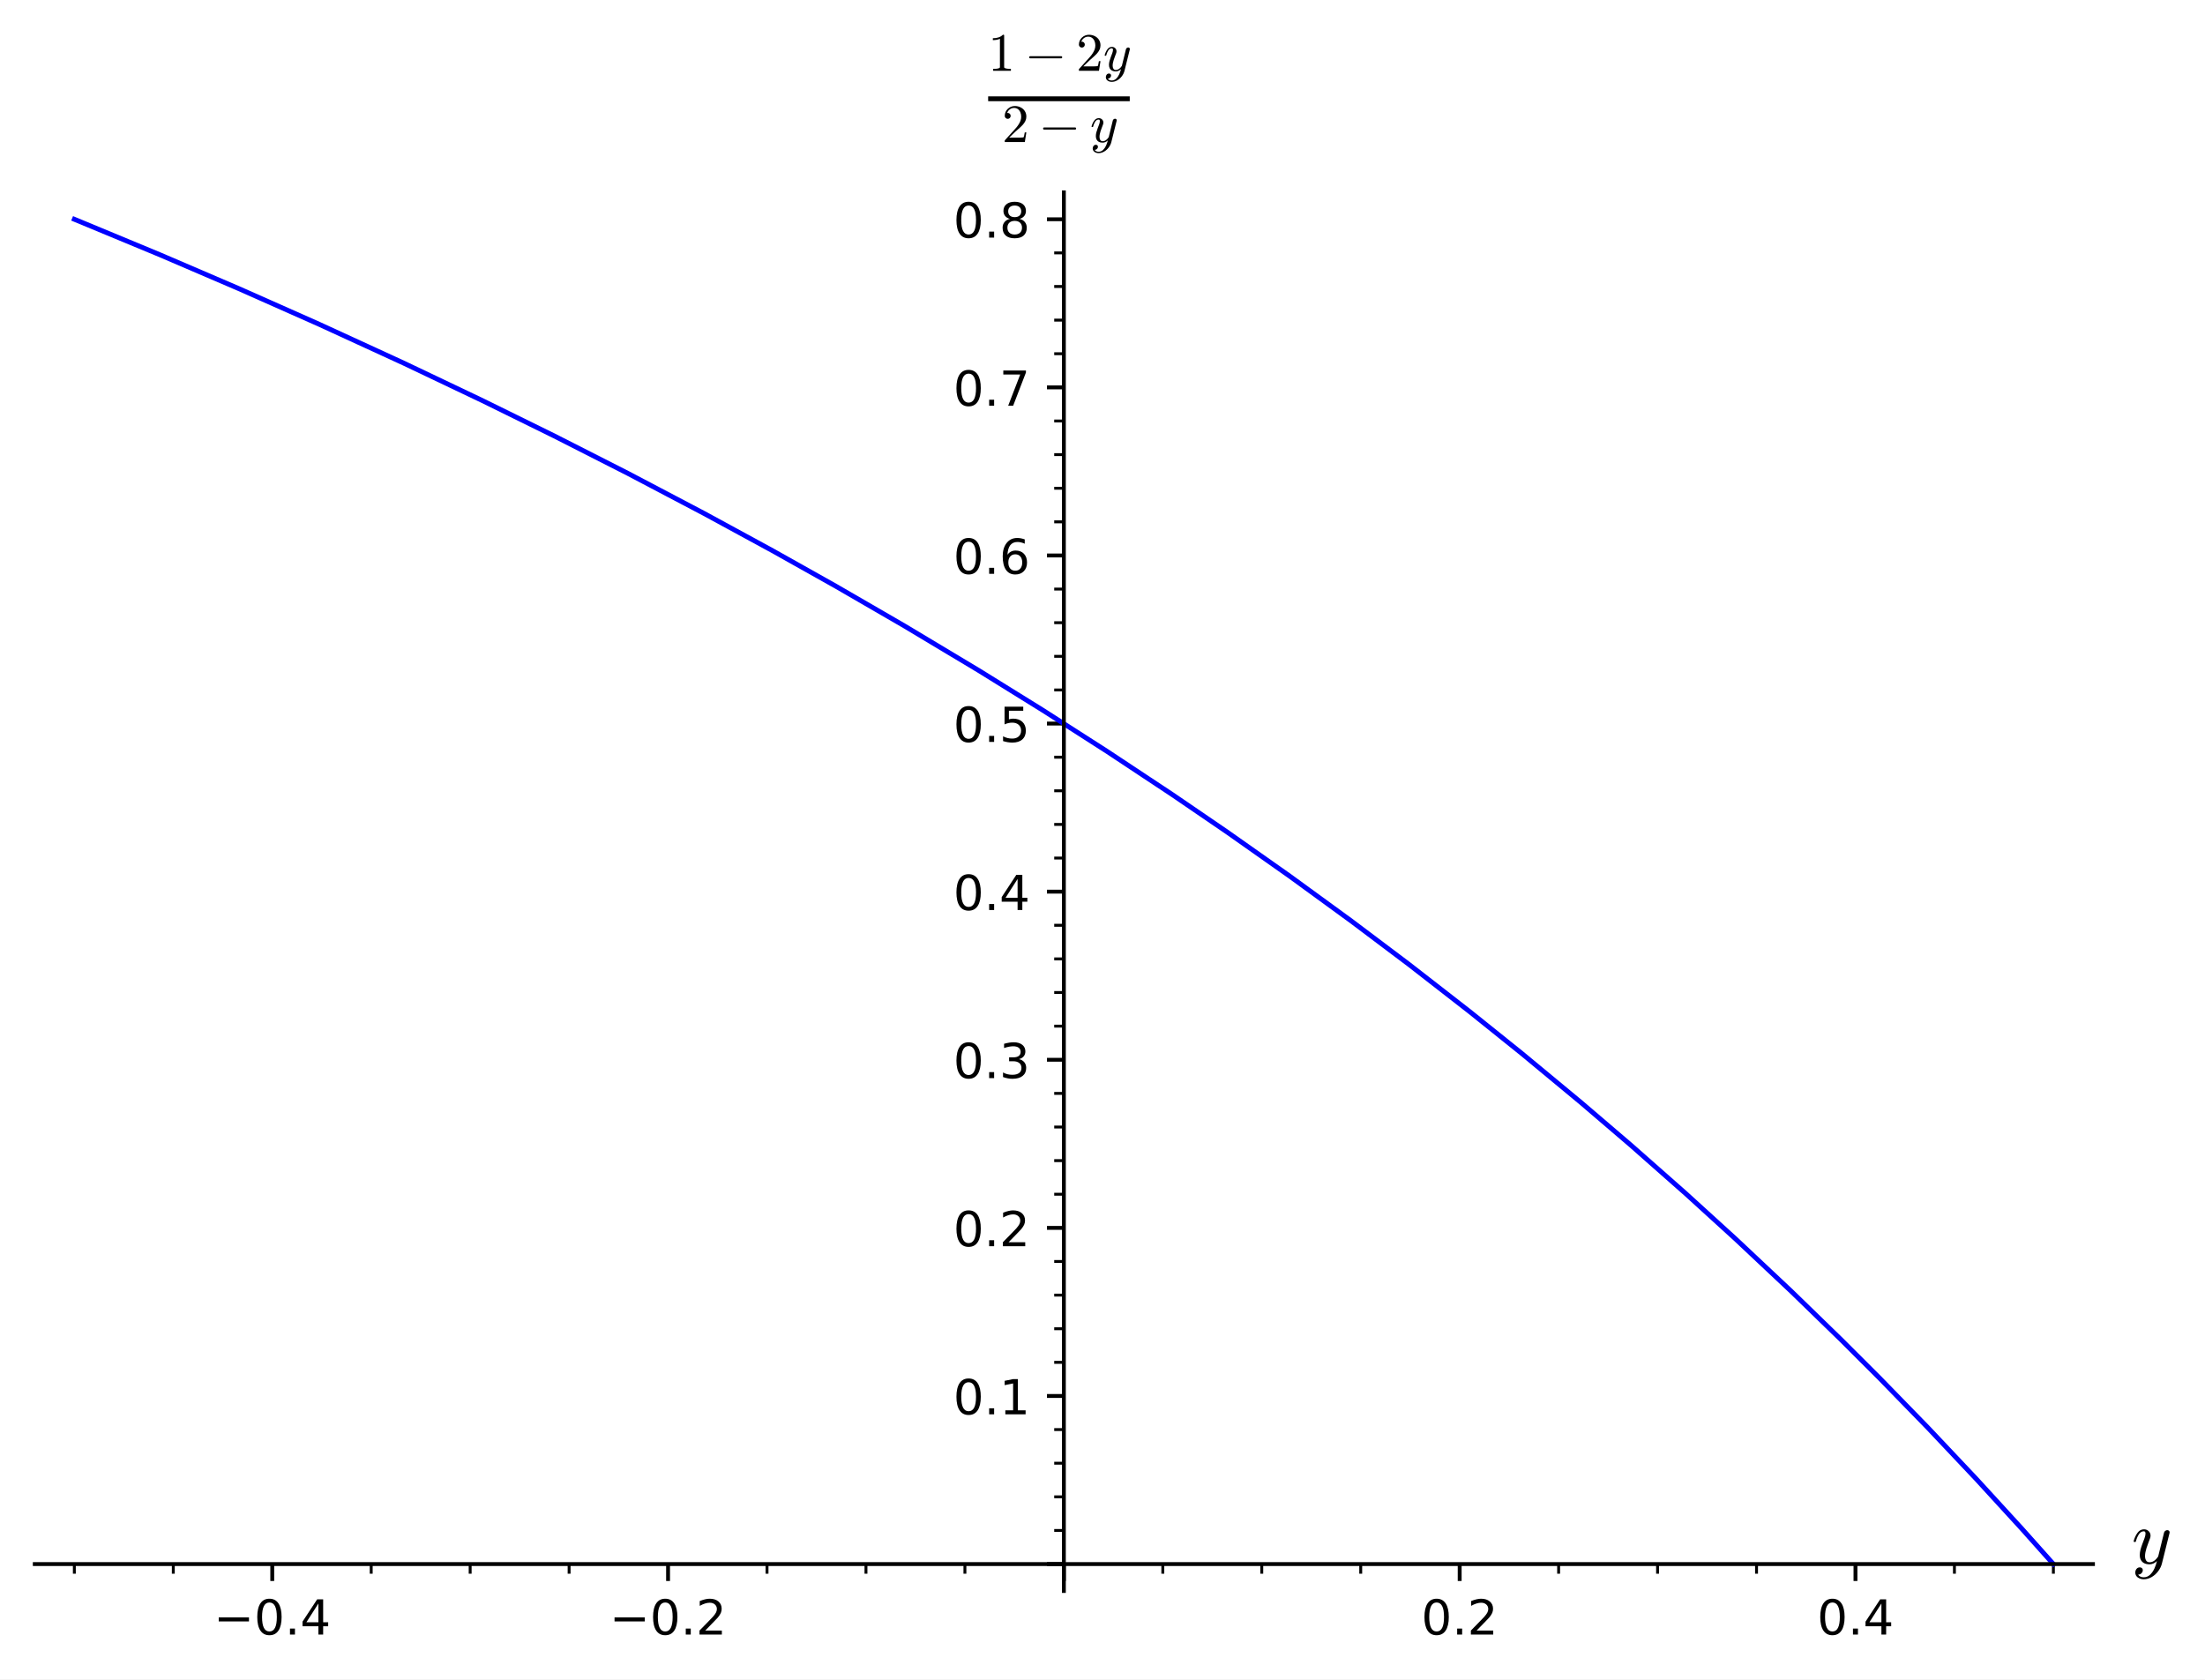
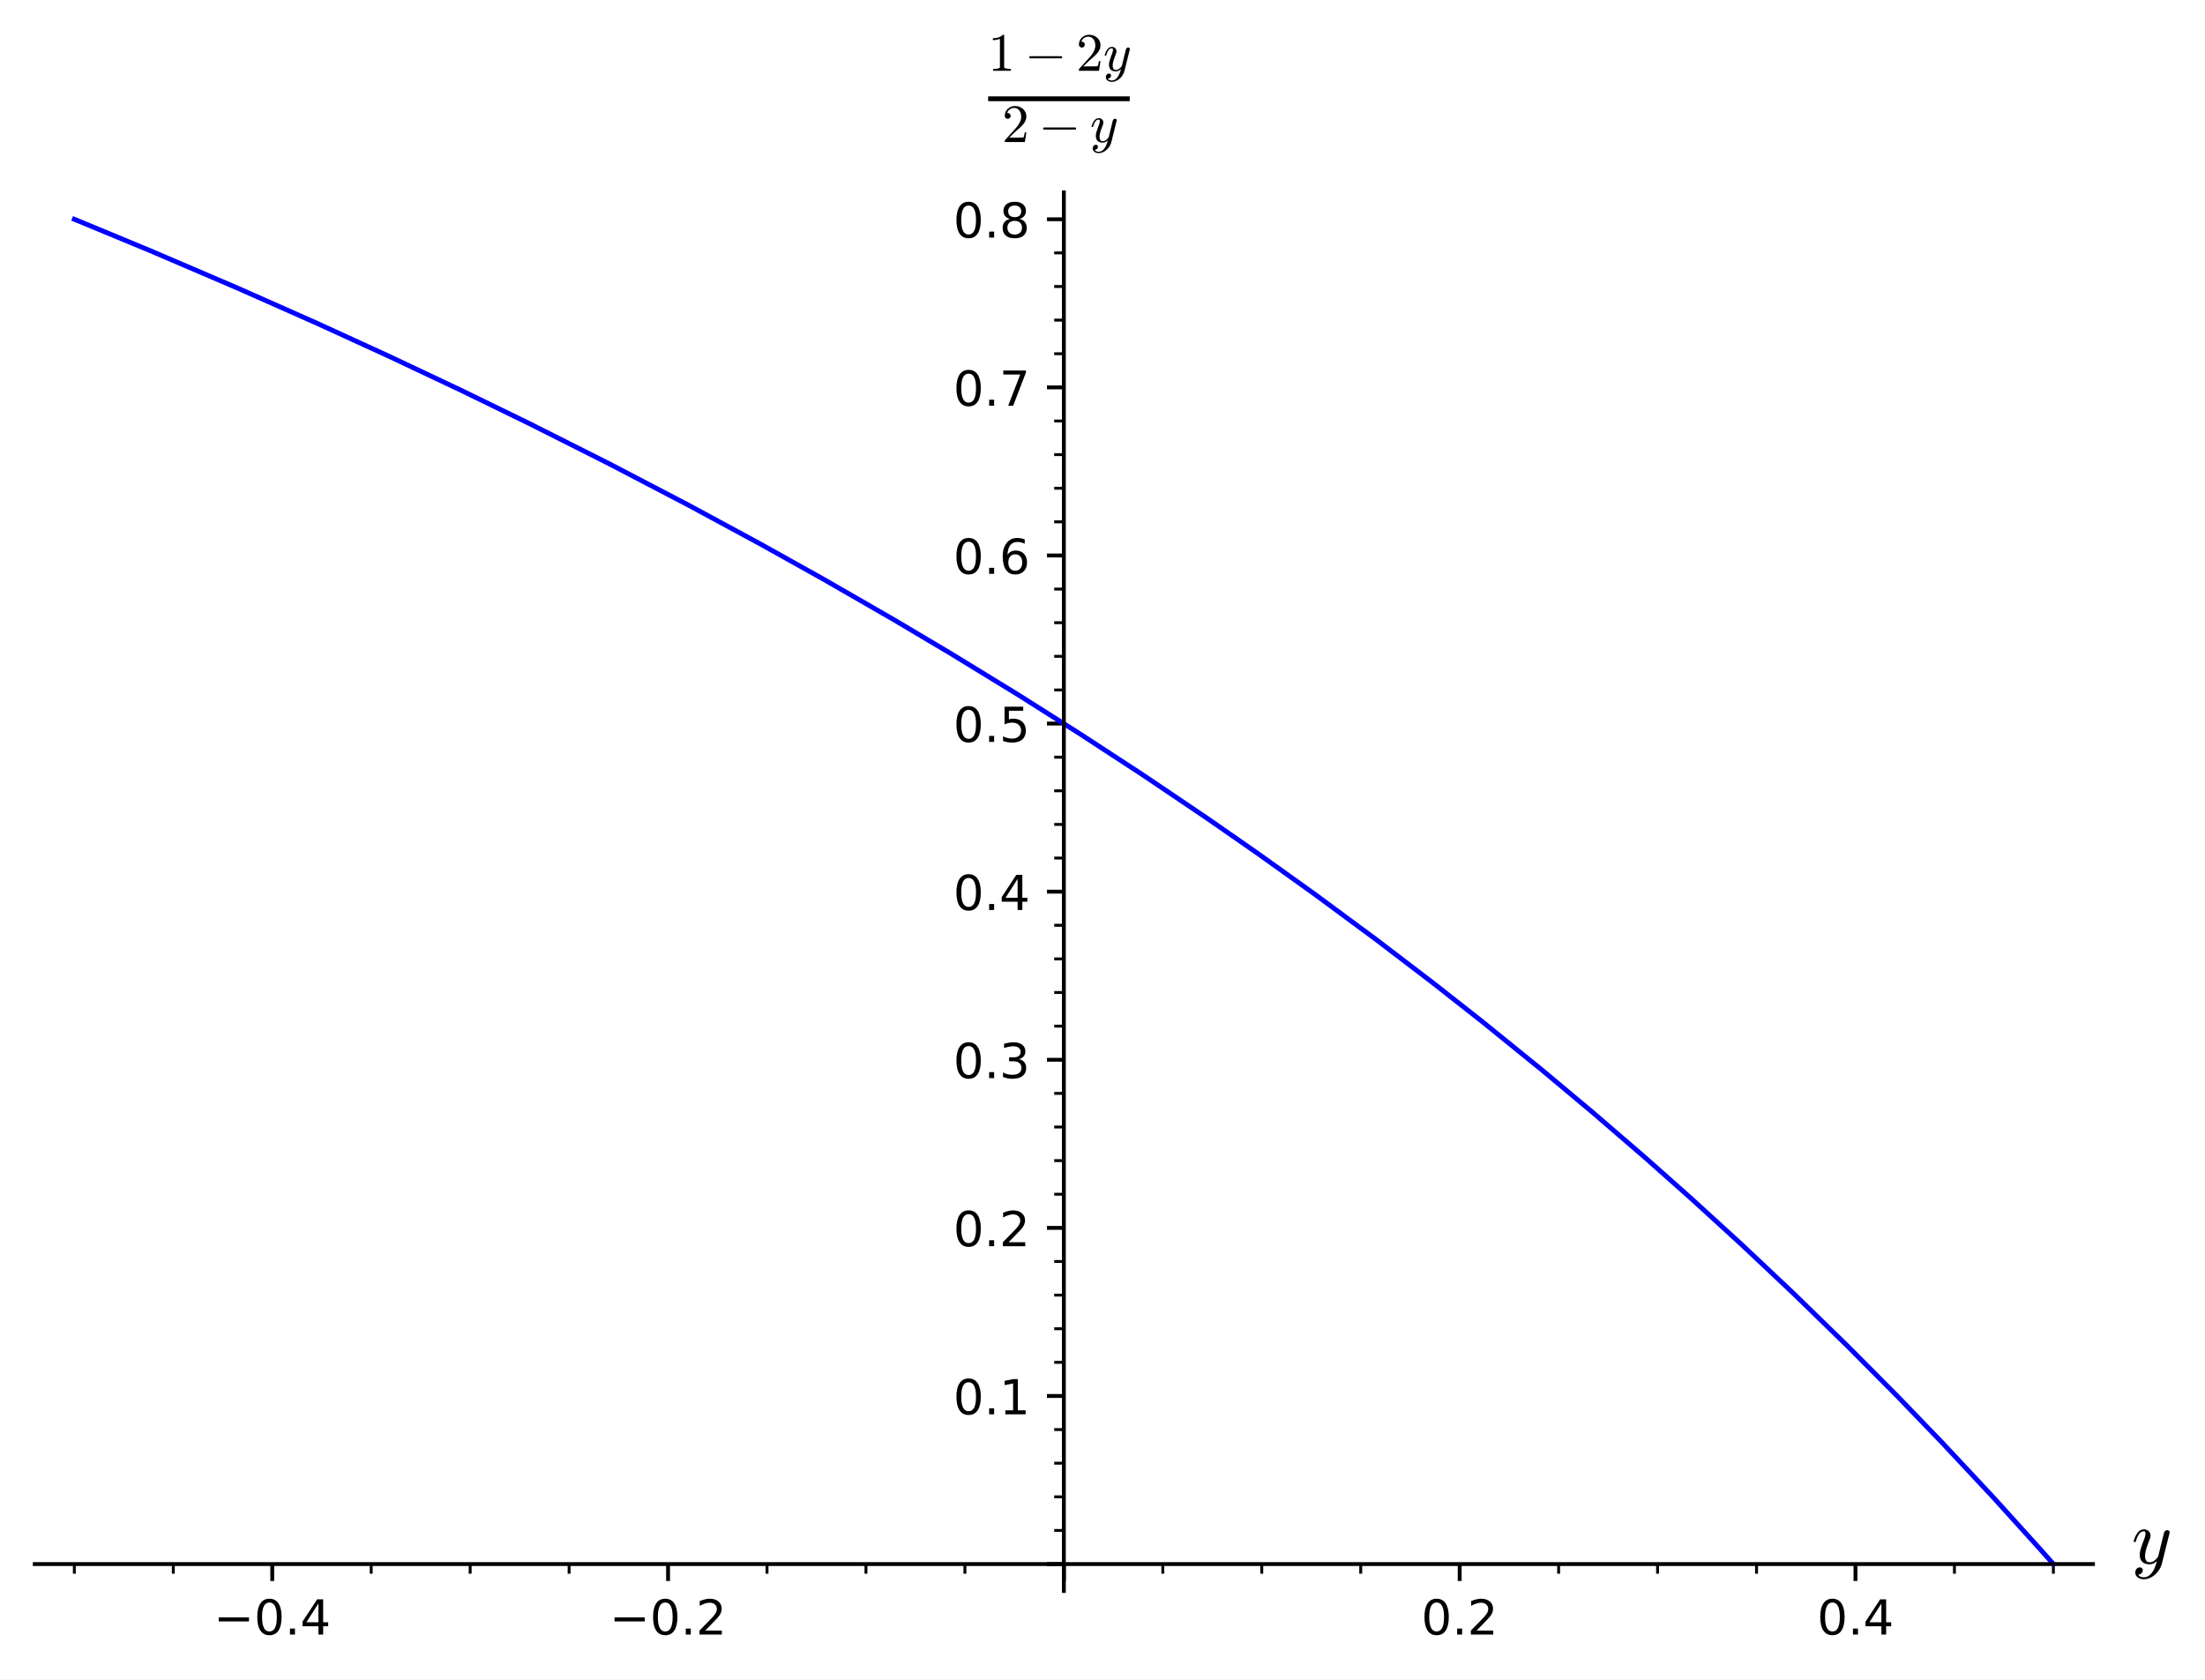
<svg xmlns="http://www.w3.org/2000/svg" xmlns:xlink="http://www.w3.org/1999/xlink" width="456.611pt" height="347.805pt" viewBox="0 0 456.611 347.805" version="1.1">
  <defs>
    <style type="text/css">*{stroke-linejoin: round; stroke-linecap: butt}</style>
  </defs>
  <g id="figure_1">
    <g id="patch_1">
      <path d="M 0 347.805  L 456.611 347.805  L 456.611 0  L 0 0  z " style="fill: #ffffff" />
    </g>
    <g id="axes_1">
      <g id="patch_2">
        <path d="M 7.2 329.498  L 433.411 329.498  L 433.411 39.84  L 7.2 39.84  z " style="fill: #ffffff" />
      </g>
      <g id="matplotlib.axis_1">
        <g id="xtick_1">
          <g id="line2d_1">
            <defs>
-               <path id="m9af1773445" d="M 0 0  L 0 3.5  " style="stroke: #000000; stroke-width: 0.8" />
+               <path id="m7574d631e7" d="M 0 0  L 0 3.5  " style="stroke: #000000; stroke-width: 0.8" />
            </defs>
            <g>
-               <use xlink:href="#m9af1773445" x="56.378" y="323.927" style="stroke: #000000; stroke-width: 0.8" />
+               <use xlink:href="#m7574d631e7" x="56.378" y="323.927" style="stroke: #000000; stroke-width: 0.8" />
            </g>
          </g>
          <g id="text_1">
            <g transform="translate(44.23674 338.5256)scale(0.1 -0.1)">
              <defs>
                <path id="DejaVuSans-2212" d="M 678 2272  L 4684 2272  L 4684 1741  L 678 1741  L 678 2272  z " transform="scale(0.015625)" />
                <path id="DejaVuSans-30" d="M 2034 4250  Q 1547 4250 1301 3770  Q 1056 3291 1056 2328  Q 1056 1369 1301 889  Q 1547 409 2034 409  Q 2525 409 2770 889  Q 3016 1369 3016 2328  Q 3016 3291 2770 3770  Q 2525 4250 2034 4250  z M 2034 4750  Q 2819 4750 3233 4129  Q 3647 3509 3647 2328  Q 3647 1150 3233 529  Q 2819 -91 2034 -91  Q 1250 -91 836 529  Q 422 1150 422 2328  Q 422 3509 836 4129  Q 1250 4750 2034 4750  z " transform="scale(0.015625)" />
                <path id="DejaVuSans-2e" d="M 684 794  L 1344 794  L 1344 0  L 684 0  L 684 794  z " transform="scale(0.015625)" />
                <path id="DejaVuSans-34" d="M 2419 4116  L 825 1625  L 2419 1625  L 2419 4116  z M 2253 4666  L 3047 4666  L 3047 1625  L 3713 1625  L 3713 1100  L 3047 1100  L 3047 0  L 2419 0  L 2419 1100  L 313 1100  L 313 1709  L 2253 4666  z " transform="scale(0.015625)" />
              </defs>
              <use xlink:href="#DejaVuSans-2212" />
              <use xlink:href="#DejaVuSans-30" x="83.789" />
              <use xlink:href="#DejaVuSans-2e" x="147.412" />
              <use xlink:href="#DejaVuSans-34" x="179.199" />
            </g>
          </g>
        </g>
        <g id="xtick_2">
          <g id="line2d_2">
            <g>
-               <use xlink:href="#m9af1773445" x="138.342" y="323.927" style="stroke: #000000; stroke-width: 0.8" />
+               <use xlink:href="#m7574d631e7" x="138.342" y="323.927" style="stroke: #000000; stroke-width: 0.8" />
            </g>
          </g>
          <g id="text_2">
            <g transform="translate(126.2003 338.5256)scale(0.1 -0.1)">
              <defs>
                <path id="DejaVuSans-32" d="M 1228 531  L 3431 531  L 3431 0  L 469 0  L 469 531  Q 828 903 1448 1529  Q 2069 2156 2228 2338  Q 2531 2678 2651 2914  Q 2772 3150 2772 3378  Q 2772 3750 2511 3984  Q 2250 4219 1831 4219  Q 1534 4219 1204 4116  Q 875 4013 500 3803  L 500 4441  Q 881 4594 1212 4672  Q 1544 4750 1819 4750  Q 2544 4750 2975 4387  Q 3406 4025 3406 3419  Q 3406 3131 3298 2873  Q 3191 2616 2906 2266  Q 2828 2175 2409 1742  Q 1991 1309 1228 531  z " transform="scale(0.015625)" />
              </defs>
              <use xlink:href="#DejaVuSans-2212" />
              <use xlink:href="#DejaVuSans-30" x="83.789" />
              <use xlink:href="#DejaVuSans-2e" x="147.412" />
              <use xlink:href="#DejaVuSans-32" x="179.199" />
            </g>
          </g>
        </g>
        <g id="xtick_3">
          <g id="line2d_3">
            <g>
-               <use xlink:href="#m9af1773445" x="220.305" y="323.927" style="stroke: #000000; stroke-width: 0.8" />
+               <use xlink:href="#m7574d631e7" x="220.305" y="323.927" style="stroke: #000000; stroke-width: 0.8" />
            </g>
          </g>
        </g>
        <g id="xtick_4">
          <g id="line2d_4">
            <g>
-               <use xlink:href="#m9af1773445" x="302.269" y="323.927" style="stroke: #000000; stroke-width: 0.8" />
+               <use xlink:href="#m7574d631e7" x="302.269" y="323.927" style="stroke: #000000; stroke-width: 0.8" />
            </g>
          </g>
          <g id="text_3">
            <g transform="translate(294.3173 338.5256)scale(0.1 -0.1)">
              <use xlink:href="#DejaVuSans-30" />
              <use xlink:href="#DejaVuSans-2e" x="63.623" />
              <use xlink:href="#DejaVuSans-32" x="95.41" />
            </g>
          </g>
        </g>
        <g id="xtick_5">
          <g id="line2d_5">
            <g>
-               <use xlink:href="#m9af1773445" x="384.232" y="323.927" style="stroke: #000000; stroke-width: 0.8" />
+               <use xlink:href="#m7574d631e7" x="384.232" y="323.927" style="stroke: #000000; stroke-width: 0.8" />
            </g>
          </g>
          <g id="text_4">
            <g transform="translate(376.2809 338.5256)scale(0.1 -0.1)">
              <use xlink:href="#DejaVuSans-30" />
              <use xlink:href="#DejaVuSans-2e" x="63.623" />
              <use xlink:href="#DejaVuSans-34" x="95.41" />
            </g>
          </g>
        </g>
        <g id="xtick_6">
          <g id="line2d_6">
            <defs>
-               <path id="mf21376811f" d="M 0 0  L 0 2  " style="stroke: #000000; stroke-width: 0.6" />
+               <path id="m46fc1487cf" d="M 0 0  L 0 2  " style="stroke: #000000; stroke-width: 0.6" />
            </defs>
            <g>
-               <use xlink:href="#mf21376811f" x="15.396" y="323.927" style="stroke: #000000; stroke-width: 0.6" />
+               <use xlink:href="#m46fc1487cf" x="15.396" y="323.927" style="stroke: #000000; stroke-width: 0.6" />
            </g>
          </g>
        </g>
        <g id="xtick_7">
          <g id="line2d_7">
            <g>
-               <use xlink:href="#mf21376811f" x="35.887" y="323.927" style="stroke: #000000; stroke-width: 0.6" />
+               <use xlink:href="#m46fc1487cf" x="35.887" y="323.927" style="stroke: #000000; stroke-width: 0.6" />
            </g>
          </g>
        </g>
        <g id="xtick_8">
          <g id="line2d_8">
            <g>
-               <use xlink:href="#mf21376811f" x="76.869" y="323.927" style="stroke: #000000; stroke-width: 0.6" />
+               <use xlink:href="#m46fc1487cf" x="76.869" y="323.927" style="stroke: #000000; stroke-width: 0.6" />
            </g>
          </g>
        </g>
        <g id="xtick_9">
          <g id="line2d_9">
            <g>
-               <use xlink:href="#mf21376811f" x="97.36" y="323.927" style="stroke: #000000; stroke-width: 0.6" />
+               <use xlink:href="#m46fc1487cf" x="97.36" y="323.927" style="stroke: #000000; stroke-width: 0.6" />
            </g>
          </g>
        </g>
        <g id="xtick_10">
          <g id="line2d_10">
            <g>
-               <use xlink:href="#mf21376811f" x="117.851" y="323.927" style="stroke: #000000; stroke-width: 0.6" />
+               <use xlink:href="#m46fc1487cf" x="117.851" y="323.927" style="stroke: #000000; stroke-width: 0.6" />
            </g>
          </g>
        </g>
        <g id="xtick_11">
          <g id="line2d_11">
            <g>
-               <use xlink:href="#mf21376811f" x="158.833" y="323.927" style="stroke: #000000; stroke-width: 0.6" />
+               <use xlink:href="#m46fc1487cf" x="158.833" y="323.927" style="stroke: #000000; stroke-width: 0.6" />
            </g>
          </g>
        </g>
        <g id="xtick_12">
          <g id="line2d_12">
            <g>
-               <use xlink:href="#mf21376811f" x="179.324" y="323.927" style="stroke: #000000; stroke-width: 0.6" />
+               <use xlink:href="#m46fc1487cf" x="179.324" y="323.927" style="stroke: #000000; stroke-width: 0.6" />
            </g>
          </g>
        </g>
        <g id="xtick_13">
          <g id="line2d_13">
            <g>
-               <use xlink:href="#mf21376811f" x="199.814" y="323.927" style="stroke: #000000; stroke-width: 0.6" />
+               <use xlink:href="#m46fc1487cf" x="199.814" y="323.927" style="stroke: #000000; stroke-width: 0.6" />
            </g>
          </g>
        </g>
        <g id="xtick_14">
          <g id="line2d_14">
            <g>
-               <use xlink:href="#mf21376811f" x="240.796" y="323.927" style="stroke: #000000; stroke-width: 0.6" />
+               <use xlink:href="#m46fc1487cf" x="240.796" y="323.927" style="stroke: #000000; stroke-width: 0.6" />
            </g>
          </g>
        </g>
        <g id="xtick_15">
          <g id="line2d_15">
            <g>
-               <use xlink:href="#mf21376811f" x="261.287" y="323.927" style="stroke: #000000; stroke-width: 0.6" />
+               <use xlink:href="#m46fc1487cf" x="261.287" y="323.927" style="stroke: #000000; stroke-width: 0.6" />
            </g>
          </g>
        </g>
        <g id="xtick_16">
          <g id="line2d_16">
            <g>
-               <use xlink:href="#mf21376811f" x="281.778" y="323.927" style="stroke: #000000; stroke-width: 0.6" />
+               <use xlink:href="#m46fc1487cf" x="281.778" y="323.927" style="stroke: #000000; stroke-width: 0.6" />
            </g>
          </g>
        </g>
        <g id="xtick_17">
          <g id="line2d_17">
            <g>
-               <use xlink:href="#mf21376811f" x="322.76" y="323.927" style="stroke: #000000; stroke-width: 0.6" />
+               <use xlink:href="#m46fc1487cf" x="322.76" y="323.927" style="stroke: #000000; stroke-width: 0.6" />
            </g>
          </g>
        </g>
        <g id="xtick_18">
          <g id="line2d_18">
            <g>
-               <use xlink:href="#mf21376811f" x="343.251" y="323.927" style="stroke: #000000; stroke-width: 0.6" />
+               <use xlink:href="#m46fc1487cf" x="343.251" y="323.927" style="stroke: #000000; stroke-width: 0.6" />
            </g>
          </g>
        </g>
        <g id="xtick_19">
          <g id="line2d_19">
            <g>
-               <use xlink:href="#mf21376811f" x="363.742" y="323.927" style="stroke: #000000; stroke-width: 0.6" />
+               <use xlink:href="#m46fc1487cf" x="363.742" y="323.927" style="stroke: #000000; stroke-width: 0.6" />
            </g>
          </g>
        </g>
        <g id="xtick_20">
          <g id="line2d_20">
            <g>
-               <use xlink:href="#mf21376811f" x="404.723" y="323.927" style="stroke: #000000; stroke-width: 0.6" />
+               <use xlink:href="#m46fc1487cf" x="404.723" y="323.927" style="stroke: #000000; stroke-width: 0.6" />
            </g>
          </g>
        </g>
        <g id="xtick_21">
          <g id="line2d_21">
            <g>
-               <use xlink:href="#mf21376811f" x="425.214" y="323.927" style="stroke: #000000; stroke-width: 0.6" />
+               <use xlink:href="#m46fc1487cf" x="425.214" y="323.927" style="stroke: #000000; stroke-width: 0.6" />
            </g>
          </g>
        </g>
        <g id="text_5">
          <g transform="translate(441.4106 323.9272)scale(0.16 -0.16)">
            <defs>
              <path id="Cmmi10-79" d="M 538 -916  Q 672 -1147 1006 -1147  Q 1309 -1147 1531 -934  Q 1753 -722 1889 -420  Q 2025 -119 2100 197  Q 1816 -72 1484 -72  Q 1231 -72 1053 15  Q 875 103 776 276  Q 678 450 678 697  Q 678 906 734 1126  Q 791 1347 892 1617  Q 994 1888 1069 2088  Q 1153 2322 1153 2472  Q 1153 2663 1013 2663  Q 759 2663 595 2402  Q 431 2141 353 1819  Q 341 1778 300 1778  L 225 1778  Q 172 1778 172 1838  L 172 1856  Q 275 2238 487 2533  Q 700 2828 1025 2828  Q 1253 2828 1411 2678  Q 1569 2528 1569 2297  Q 1569 2178 1516 2047  Q 1488 1969 1388 1706  Q 1288 1444 1234 1272  Q 1181 1100 1147 934  Q 1113 769 1113 603  Q 1113 391 1203 244  Q 1294 97 1491 97  Q 1888 97 2203 581  L 2688 2553  Q 2709 2638 2787 2698  Q 2866 2759 2956 2759  Q 3034 2759 3092 2709  Q 3150 2659 3150 2578  Q 3150 2541 3144 2528  L 2509 -19  Q 2425 -347 2200 -647  Q 1975 -947 1658 -1130  Q 1341 -1313 997 -1313  Q 831 -1313 668 -1248  Q 506 -1184 406 -1056  Q 306 -928 306 -756  Q 306 -581 409 -453  Q 513 -325 684 -325  Q 788 -325 858 -389  Q 928 -453 928 -556  Q 928 -703 818 -812  Q 709 -922 563 -922  Q 556 -919 550 -917  Q 544 -916 538 -916  z " transform="scale(0.015625)" />
            </defs>
            <use xlink:href="#Cmmi10-79" transform="translate(0 0.8125)" />
          </g>
        </g>
      </g>
      <g id="matplotlib.axis_2">
        <g id="ytick_1">
          <g id="line2d_22">
            <defs>
-               <path id="mb35988b96b" d="M 0 0  L -3.5 0  " style="stroke: #000000; stroke-width: 0.8" />
+               <path id="mc0fc6f9cd3" d="M 0 0  L -3.5 0  " style="stroke: #000000; stroke-width: 0.8" />
            </defs>
            <g>
-               <use xlink:href="#mb35988b96b" x="220.305" y="323.927" style="stroke: #000000; stroke-width: 0.8" />
+               <use xlink:href="#mc0fc6f9cd3" x="220.305" y="323.927" style="stroke: #000000; stroke-width: 0.8" />
            </g>
          </g>
        </g>
        <g id="ytick_2">
          <g id="line2d_23">
            <g>
-               <use xlink:href="#mb35988b96b" x="220.305" y="289.113" style="stroke: #000000; stroke-width: 0.8" />
+               <use xlink:href="#mc0fc6f9cd3" x="220.305" y="289.113" style="stroke: #000000; stroke-width: 0.8" />
            </g>
          </g>
          <g id="text_6">
            <g transform="translate(197.4022 292.9118)scale(0.1 -0.1)">
              <defs>
                <path id="DejaVuSans-31" d="M 794 531  L 1825 531  L 1825 4091  L 703 3866  L 703 4441  L 1819 4666  L 2450 4666  L 2450 531  L 3481 531  L 3481 0  L 794 0  L 794 531  z " transform="scale(0.015625)" />
              </defs>
              <use xlink:href="#DejaVuSans-30" />
              <use xlink:href="#DejaVuSans-2e" x="63.623" />
              <use xlink:href="#DejaVuSans-31" x="95.41" />
            </g>
          </g>
        </g>
        <g id="ytick_3">
          <g id="line2d_24">
            <g>
-               <use xlink:href="#mb35988b96b" x="220.305" y="254.298" style="stroke: #000000; stroke-width: 0.8" />
+               <use xlink:href="#mc0fc6f9cd3" x="220.305" y="254.298" style="stroke: #000000; stroke-width: 0.8" />
            </g>
          </g>
          <g id="text_7">
            <g transform="translate(197.4022 258.0972)scale(0.1 -0.1)">
              <use xlink:href="#DejaVuSans-30" />
              <use xlink:href="#DejaVuSans-2e" x="63.623" />
              <use xlink:href="#DejaVuSans-32" x="95.41" />
            </g>
          </g>
        </g>
        <g id="ytick_4">
          <g id="line2d_25">
            <g>
-               <use xlink:href="#mb35988b96b" x="220.305" y="219.483" style="stroke: #000000; stroke-width: 0.8" />
+               <use xlink:href="#mc0fc6f9cd3" x="220.305" y="219.483" style="stroke: #000000; stroke-width: 0.8" />
            </g>
          </g>
          <g id="text_8">
            <g transform="translate(197.4022 223.2826)scale(0.1 -0.1)">
              <defs>
                <path id="DejaVuSans-33" d="M 2597 2516  Q 3050 2419 3304 2112  Q 3559 1806 3559 1356  Q 3559 666 3084 287  Q 2609 -91 1734 -91  Q 1441 -91 1130 -33  Q 819 25 488 141  L 488 750  Q 750 597 1062 519  Q 1375 441 1716 441  Q 2309 441 2620 675  Q 2931 909 2931 1356  Q 2931 1769 2642 2001  Q 2353 2234 1838 2234  L 1294 2234  L 1294 2753  L 1863 2753  Q 2328 2753 2575 2939  Q 2822 3125 2822 3475  Q 2822 3834 2567 4026  Q 2313 4219 1838 4219  Q 1578 4219 1281 4162  Q 984 4106 628 3988  L 628 4550  Q 988 4650 1302 4700  Q 1616 4750 1894 4750  Q 2613 4750 3031 4423  Q 3450 4097 3450 3541  Q 3450 3153 3228 2886  Q 3006 2619 2597 2516  z " transform="scale(0.015625)" />
              </defs>
              <use xlink:href="#DejaVuSans-30" />
              <use xlink:href="#DejaVuSans-2e" x="63.623" />
              <use xlink:href="#DejaVuSans-33" x="95.41" />
            </g>
          </g>
        </g>
        <g id="ytick_5">
          <g id="line2d_26">
            <g>
-               <use xlink:href="#mb35988b96b" x="220.305" y="184.669" style="stroke: #000000; stroke-width: 0.8" />
+               <use xlink:href="#mc0fc6f9cd3" x="220.305" y="184.669" style="stroke: #000000; stroke-width: 0.8" />
            </g>
          </g>
          <g id="text_9">
            <g transform="translate(197.4022 188.468)scale(0.1 -0.1)">
              <use xlink:href="#DejaVuSans-30" />
              <use xlink:href="#DejaVuSans-2e" x="63.623" />
              <use xlink:href="#DejaVuSans-34" x="95.41" />
            </g>
          </g>
        </g>
        <g id="ytick_6">
          <g id="line2d_27">
            <g>
-               <use xlink:href="#mb35988b96b" x="220.305" y="149.854" style="stroke: #000000; stroke-width: 0.8" />
+               <use xlink:href="#mc0fc6f9cd3" x="220.305" y="149.854" style="stroke: #000000; stroke-width: 0.8" />
            </g>
          </g>
          <g id="text_10">
            <g transform="translate(197.4022 153.6534)scale(0.1 -0.1)">
              <defs>
                <path id="DejaVuSans-35" d="M 691 4666  L 3169 4666  L 3169 4134  L 1269 4134  L 1269 2991  Q 1406 3038 1543 3061  Q 1681 3084 1819 3084  Q 2600 3084 3056 2656  Q 3513 2228 3513 1497  Q 3513 744 3044 326  Q 2575 -91 1722 -91  Q 1428 -91 1123 -41  Q 819 9 494 109  L 494 744  Q 775 591 1075 516  Q 1375 441 1709 441  Q 2250 441 2565 725  Q 2881 1009 2881 1497  Q 2881 1984 2565 2268  Q 2250 2553 1709 2553  Q 1456 2553 1204 2497  Q 953 2441 691 2322  L 691 4666  z " transform="scale(0.015625)" />
              </defs>
              <use xlink:href="#DejaVuSans-30" />
              <use xlink:href="#DejaVuSans-2e" x="63.623" />
              <use xlink:href="#DejaVuSans-35" x="95.41" />
            </g>
          </g>
        </g>
        <g id="ytick_7">
          <g id="line2d_28">
            <g>
-               <use xlink:href="#mb35988b96b" x="220.305" y="115.04" style="stroke: #000000; stroke-width: 0.8" />
+               <use xlink:href="#mc0fc6f9cd3" x="220.305" y="115.04" style="stroke: #000000; stroke-width: 0.8" />
            </g>
          </g>
          <g id="text_11">
            <g transform="translate(197.4022 118.8388)scale(0.1 -0.1)">
              <defs>
                <path id="DejaVuSans-36" d="M 2113 2584  Q 1688 2584 1439 2293  Q 1191 2003 1191 1497  Q 1191 994 1439 701  Q 1688 409 2113 409  Q 2538 409 2786 701  Q 3034 994 3034 1497  Q 3034 2003 2786 2293  Q 2538 2584 2113 2584  z M 3366 4563  L 3366 3988  Q 3128 4100 2886 4159  Q 2644 4219 2406 4219  Q 1781 4219 1451 3797  Q 1122 3375 1075 2522  Q 1259 2794 1537 2939  Q 1816 3084 2150 3084  Q 2853 3084 3261 2657  Q 3669 2231 3669 1497  Q 3669 778 3244 343  Q 2819 -91 2113 -91  Q 1303 -91 875 529  Q 447 1150 447 2328  Q 447 3434 972 4092  Q 1497 4750 2381 4750  Q 2619 4750 2861 4703  Q 3103 4656 3366 4563  z " transform="scale(0.015625)" />
              </defs>
              <use xlink:href="#DejaVuSans-30" />
              <use xlink:href="#DejaVuSans-2e" x="63.623" />
              <use xlink:href="#DejaVuSans-36" x="95.41" />
            </g>
          </g>
        </g>
        <g id="ytick_8">
          <g id="line2d_29">
            <g>
-               <use xlink:href="#mb35988b96b" x="220.305" y="80.225" style="stroke: #000000; stroke-width: 0.8" />
+               <use xlink:href="#mc0fc6f9cd3" x="220.305" y="80.225" style="stroke: #000000; stroke-width: 0.8" />
            </g>
          </g>
          <g id="text_12">
            <g transform="translate(197.4022 84.02416)scale(0.1 -0.1)">
              <defs>
                <path id="DejaVuSans-37" d="M 525 4666  L 3525 4666  L 3525 4397  L 1831 0  L 1172 0  L 2766 4134  L 525 4134  L 525 4666  z " transform="scale(0.015625)" />
              </defs>
              <use xlink:href="#DejaVuSans-30" />
              <use xlink:href="#DejaVuSans-2e" x="63.623" />
              <use xlink:href="#DejaVuSans-37" x="95.41" />
            </g>
          </g>
        </g>
        <g id="ytick_9">
          <g id="line2d_30">
            <g>
-               <use xlink:href="#mb35988b96b" x="220.305" y="45.41" style="stroke: #000000; stroke-width: 0.8" />
+               <use xlink:href="#mc0fc6f9cd3" x="220.305" y="45.41" style="stroke: #000000; stroke-width: 0.8" />
            </g>
          </g>
          <g id="text_13">
            <g transform="translate(197.4022 49.20956)scale(0.1 -0.1)">
              <defs>
                <path id="DejaVuSans-38" d="M 2034 2216  Q 1584 2216 1326 1975  Q 1069 1734 1069 1313  Q 1069 891 1326 650  Q 1584 409 2034 409  Q 2484 409 2743 651  Q 3003 894 3003 1313  Q 3003 1734 2745 1975  Q 2488 2216 2034 2216  z M 1403 2484  Q 997 2584 770 2862  Q 544 3141 544 3541  Q 544 4100 942 4425  Q 1341 4750 2034 4750  Q 2731 4750 3128 4425  Q 3525 4100 3525 3541  Q 3525 3141 3298 2862  Q 3072 2584 2669 2484  Q 3125 2378 3379 2068  Q 3634 1759 3634 1313  Q 3634 634 3220 271  Q 2806 -91 2034 -91  Q 1263 -91 848 271  Q 434 634 434 1313  Q 434 1759 690 2068  Q 947 2378 1403 2484  z M 1172 3481  Q 1172 3119 1398 2916  Q 1625 2713 2034 2713  Q 2441 2713 2670 2916  Q 2900 3119 2900 3481  Q 2900 3844 2670 4047  Q 2441 4250 2034 4250  Q 1625 4250 1398 4047  Q 1172 3844 1172 3481  z " transform="scale(0.015625)" />
              </defs>
              <use xlink:href="#DejaVuSans-30" />
              <use xlink:href="#DejaVuSans-2e" x="63.623" />
              <use xlink:href="#DejaVuSans-38" x="95.41" />
            </g>
          </g>
        </g>
        <g id="ytick_10">
          <g id="line2d_31">
            <defs>
-               <path id="m2336de621d" d="M 0 0  L -2 0  " style="stroke: #000000; stroke-width: 0.6" />
+               <path id="mf9319daf11" d="M 0 0  L -2 0  " style="stroke: #000000; stroke-width: 0.6" />
            </defs>
            <g>
-               <use xlink:href="#m2336de621d" x="220.305" y="316.964" style="stroke: #000000; stroke-width: 0.6" />
+               <use xlink:href="#mf9319daf11" x="220.305" y="316.964" style="stroke: #000000; stroke-width: 0.6" />
            </g>
          </g>
        </g>
        <g id="ytick_11">
          <g id="line2d_32">
            <g>
-               <use xlink:href="#m2336de621d" x="220.305" y="310.001" style="stroke: #000000; stroke-width: 0.6" />
+               <use xlink:href="#mf9319daf11" x="220.305" y="310.001" style="stroke: #000000; stroke-width: 0.6" />
            </g>
          </g>
        </g>
        <g id="ytick_12">
          <g id="line2d_33">
            <g>
-               <use xlink:href="#m2336de621d" x="220.305" y="303.038" style="stroke: #000000; stroke-width: 0.6" />
+               <use xlink:href="#mf9319daf11" x="220.305" y="303.038" style="stroke: #000000; stroke-width: 0.6" />
            </g>
          </g>
        </g>
        <g id="ytick_13">
          <g id="line2d_34">
            <g>
-               <use xlink:href="#m2336de621d" x="220.305" y="296.076" style="stroke: #000000; stroke-width: 0.6" />
+               <use xlink:href="#mf9319daf11" x="220.305" y="296.076" style="stroke: #000000; stroke-width: 0.6" />
            </g>
          </g>
        </g>
        <g id="ytick_14">
          <g id="line2d_35">
            <g>
-               <use xlink:href="#m2336de621d" x="220.305" y="282.15" style="stroke: #000000; stroke-width: 0.6" />
+               <use xlink:href="#mf9319daf11" x="220.305" y="282.15" style="stroke: #000000; stroke-width: 0.6" />
            </g>
          </g>
        </g>
        <g id="ytick_15">
          <g id="line2d_36">
            <g>
-               <use xlink:href="#m2336de621d" x="220.305" y="275.187" style="stroke: #000000; stroke-width: 0.6" />
+               <use xlink:href="#mf9319daf11" x="220.305" y="275.187" style="stroke: #000000; stroke-width: 0.6" />
            </g>
          </g>
        </g>
        <g id="ytick_16">
          <g id="line2d_37">
            <g>
-               <use xlink:href="#m2336de621d" x="220.305" y="268.224" style="stroke: #000000; stroke-width: 0.6" />
+               <use xlink:href="#mf9319daf11" x="220.305" y="268.224" style="stroke: #000000; stroke-width: 0.6" />
            </g>
          </g>
        </g>
        <g id="ytick_17">
          <g id="line2d_38">
            <g>
-               <use xlink:href="#m2336de621d" x="220.305" y="261.261" style="stroke: #000000; stroke-width: 0.6" />
+               <use xlink:href="#mf9319daf11" x="220.305" y="261.261" style="stroke: #000000; stroke-width: 0.6" />
            </g>
          </g>
        </g>
        <g id="ytick_18">
          <g id="line2d_39">
            <g>
-               <use xlink:href="#m2336de621d" x="220.305" y="247.335" style="stroke: #000000; stroke-width: 0.6" />
+               <use xlink:href="#mf9319daf11" x="220.305" y="247.335" style="stroke: #000000; stroke-width: 0.6" />
            </g>
          </g>
        </g>
        <g id="ytick_19">
          <g id="line2d_40">
            <g>
-               <use xlink:href="#m2336de621d" x="220.305" y="240.372" style="stroke: #000000; stroke-width: 0.6" />
+               <use xlink:href="#mf9319daf11" x="220.305" y="240.372" style="stroke: #000000; stroke-width: 0.6" />
            </g>
          </g>
        </g>
        <g id="ytick_20">
          <g id="line2d_41">
            <g>
-               <use xlink:href="#m2336de621d" x="220.305" y="233.409" style="stroke: #000000; stroke-width: 0.6" />
+               <use xlink:href="#mf9319daf11" x="220.305" y="233.409" style="stroke: #000000; stroke-width: 0.6" />
            </g>
          </g>
        </g>
        <g id="ytick_21">
          <g id="line2d_42">
            <g>
-               <use xlink:href="#m2336de621d" x="220.305" y="226.446" style="stroke: #000000; stroke-width: 0.6" />
+               <use xlink:href="#mf9319daf11" x="220.305" y="226.446" style="stroke: #000000; stroke-width: 0.6" />
            </g>
          </g>
        </g>
        <g id="ytick_22">
          <g id="line2d_43">
            <g>
-               <use xlink:href="#m2336de621d" x="220.305" y="212.52" style="stroke: #000000; stroke-width: 0.6" />
+               <use xlink:href="#mf9319daf11" x="220.305" y="212.52" style="stroke: #000000; stroke-width: 0.6" />
            </g>
          </g>
        </g>
        <g id="ytick_23">
          <g id="line2d_44">
            <g>
-               <use xlink:href="#m2336de621d" x="220.305" y="205.558" style="stroke: #000000; stroke-width: 0.6" />
+               <use xlink:href="#mf9319daf11" x="220.305" y="205.558" style="stroke: #000000; stroke-width: 0.6" />
            </g>
          </g>
        </g>
        <g id="ytick_24">
          <g id="line2d_45">
            <g>
-               <use xlink:href="#m2336de621d" x="220.305" y="198.595" style="stroke: #000000; stroke-width: 0.6" />
+               <use xlink:href="#mf9319daf11" x="220.305" y="198.595" style="stroke: #000000; stroke-width: 0.6" />
            </g>
          </g>
        </g>
        <g id="ytick_25">
          <g id="line2d_46">
            <g>
-               <use xlink:href="#m2336de621d" x="220.305" y="191.632" style="stroke: #000000; stroke-width: 0.6" />
+               <use xlink:href="#mf9319daf11" x="220.305" y="191.632" style="stroke: #000000; stroke-width: 0.6" />
            </g>
          </g>
        </g>
        <g id="ytick_26">
          <g id="line2d_47">
            <g>
-               <use xlink:href="#m2336de621d" x="220.305" y="177.706" style="stroke: #000000; stroke-width: 0.6" />
+               <use xlink:href="#mf9319daf11" x="220.305" y="177.706" style="stroke: #000000; stroke-width: 0.6" />
            </g>
          </g>
        </g>
        <g id="ytick_27">
          <g id="line2d_48">
            <g>
-               <use xlink:href="#m2336de621d" x="220.305" y="170.743" style="stroke: #000000; stroke-width: 0.6" />
+               <use xlink:href="#mf9319daf11" x="220.305" y="170.743" style="stroke: #000000; stroke-width: 0.6" />
            </g>
          </g>
        </g>
        <g id="ytick_28">
          <g id="line2d_49">
            <g>
-               <use xlink:href="#m2336de621d" x="220.305" y="163.78" style="stroke: #000000; stroke-width: 0.6" />
+               <use xlink:href="#mf9319daf11" x="220.305" y="163.78" style="stroke: #000000; stroke-width: 0.6" />
            </g>
          </g>
        </g>
        <g id="ytick_29">
          <g id="line2d_50">
            <g>
-               <use xlink:href="#m2336de621d" x="220.305" y="156.817" style="stroke: #000000; stroke-width: 0.6" />
+               <use xlink:href="#mf9319daf11" x="220.305" y="156.817" style="stroke: #000000; stroke-width: 0.6" />
            </g>
          </g>
        </g>
        <g id="ytick_30">
          <g id="line2d_51">
            <g>
-               <use xlink:href="#m2336de621d" x="220.305" y="142.891" style="stroke: #000000; stroke-width: 0.6" />
+               <use xlink:href="#mf9319daf11" x="220.305" y="142.891" style="stroke: #000000; stroke-width: 0.6" />
            </g>
          </g>
        </g>
        <g id="ytick_31">
          <g id="line2d_52">
            <g>
-               <use xlink:href="#m2336de621d" x="220.305" y="135.928" style="stroke: #000000; stroke-width: 0.6" />
+               <use xlink:href="#mf9319daf11" x="220.305" y="135.928" style="stroke: #000000; stroke-width: 0.6" />
            </g>
          </g>
        </g>
        <g id="ytick_32">
          <g id="line2d_53">
            <g>
-               <use xlink:href="#m2336de621d" x="220.305" y="128.965" style="stroke: #000000; stroke-width: 0.6" />
+               <use xlink:href="#mf9319daf11" x="220.305" y="128.965" style="stroke: #000000; stroke-width: 0.6" />
            </g>
          </g>
        </g>
        <g id="ytick_33">
          <g id="line2d_54">
            <g>
-               <use xlink:href="#m2336de621d" x="220.305" y="122.002" style="stroke: #000000; stroke-width: 0.6" />
+               <use xlink:href="#mf9319daf11" x="220.305" y="122.002" style="stroke: #000000; stroke-width: 0.6" />
            </g>
          </g>
        </g>
        <g id="ytick_34">
          <g id="line2d_55">
            <g>
-               <use xlink:href="#m2336de621d" x="220.305" y="108.077" style="stroke: #000000; stroke-width: 0.6" />
+               <use xlink:href="#mf9319daf11" x="220.305" y="108.077" style="stroke: #000000; stroke-width: 0.6" />
            </g>
          </g>
        </g>
        <g id="ytick_35">
          <g id="line2d_56">
            <g>
-               <use xlink:href="#m2336de621d" x="220.305" y="101.114" style="stroke: #000000; stroke-width: 0.6" />
+               <use xlink:href="#mf9319daf11" x="220.305" y="101.114" style="stroke: #000000; stroke-width: 0.6" />
            </g>
          </g>
        </g>
        <g id="ytick_36">
          <g id="line2d_57">
            <g>
-               <use xlink:href="#m2336de621d" x="220.305" y="94.151" style="stroke: #000000; stroke-width: 0.6" />
+               <use xlink:href="#mf9319daf11" x="220.305" y="94.151" style="stroke: #000000; stroke-width: 0.6" />
            </g>
          </g>
        </g>
        <g id="ytick_37">
          <g id="line2d_58">
            <g>
-               <use xlink:href="#m2336de621d" x="220.305" y="87.188" style="stroke: #000000; stroke-width: 0.6" />
+               <use xlink:href="#mf9319daf11" x="220.305" y="87.188" style="stroke: #000000; stroke-width: 0.6" />
            </g>
          </g>
        </g>
        <g id="ytick_38">
          <g id="line2d_59">
            <g>
-               <use xlink:href="#m2336de621d" x="220.305" y="73.262" style="stroke: #000000; stroke-width: 0.6" />
+               <use xlink:href="#mf9319daf11" x="220.305" y="73.262" style="stroke: #000000; stroke-width: 0.6" />
            </g>
          </g>
        </g>
        <g id="ytick_39">
          <g id="line2d_60">
            <g>
-               <use xlink:href="#m2336de621d" x="220.305" y="66.299" style="stroke: #000000; stroke-width: 0.6" />
+               <use xlink:href="#mf9319daf11" x="220.305" y="66.299" style="stroke: #000000; stroke-width: 0.6" />
            </g>
          </g>
        </g>
        <g id="ytick_40">
          <g id="line2d_61">
            <g>
-               <use xlink:href="#m2336de621d" x="220.305" y="59.336" style="stroke: #000000; stroke-width: 0.6" />
+               <use xlink:href="#mf9319daf11" x="220.305" y="59.336" style="stroke: #000000; stroke-width: 0.6" />
            </g>
          </g>
        </g>
        <g id="ytick_41">
          <g id="line2d_62">
            <g>
-               <use xlink:href="#m2336de621d" x="220.305" y="52.373" style="stroke: #000000; stroke-width: 0.6" />
+               <use xlink:href="#mf9319daf11" x="220.305" y="52.373" style="stroke: #000000; stroke-width: 0.6" />
            </g>
          </g>
        </g>
        <g id="text_14">
          <g transform="translate(204.6253 23.04)scale(0.16 -0.16)">
            <defs>
              <path id="Cmr10-31" d="M 594 0  L 594 225  Q 1394 225 1394 428  L 1394 3788  Q 1063 3628 556 3628  L 556 3853  Q 1341 3853 1741 4263  L 1831 4263  Q 1853 4263 1873 4245  Q 1894 4228 1894 4206  L 1894 428  Q 1894 225 2694 225  L 2694 0  L 594 0  z " transform="scale(0.015625)" />
              <path id="Cmsy10-a1" d="M 653 1472  Q 600 1472 565 1512  Q 531 1553 531 1600  Q 531 1647 565 1687  Q 600 1728 653 1728  L 4325 1728  Q 4375 1728 4408 1687  Q 4441 1647 4441 1600  Q 4441 1553 4408 1512  Q 4375 1472 4325 1472  L 653 1472  z " transform="scale(0.015625)" />
              <path id="Cmr10-32" d="M 319 0  L 319 172  Q 319 188 331 206  L 1325 1306  Q 1550 1550 1690 1715  Q 1831 1881 1968 2097  Q 2106 2313 2186 2536  Q 2266 2759 2266 3009  Q 2266 3272 2169 3511  Q 2072 3750 1880 3894  Q 1688 4038 1416 4038  Q 1138 4038 916 3870  Q 694 3703 603 3438  Q 628 3444 672 3444  Q 816 3444 917 3347  Q 1019 3250 1019 3097  Q 1019 2950 917 2848  Q 816 2747 672 2747  Q 522 2747 420 2851  Q 319 2956 319 3097  Q 319 3338 409 3548  Q 500 3759 670 3923  Q 841 4088 1055 4175  Q 1269 4263 1509 4263  Q 1875 4263 2190 4108  Q 2506 3953 2690 3670  Q 2875 3388 2875 3009  Q 2875 2731 2753 2481  Q 2631 2231 2440 2026  Q 2250 1822 1953 1562  Q 1656 1303 1563 1216  L 838 519  L 1453 519  Q 1906 519 2211 526  Q 2516 534 2534 550  Q 2609 631 2688 1141  L 2875 1141  L 2694 0  L 319 0  z " transform="scale(0.015625)" />
            </defs>
            <use xlink:href="#Cmr10-31" transform="translate(0 52.37344)scale(0.7)" />
            <use xlink:href="#Cmsy10-a1" transform="translate(47.29102 52.37344)scale(0.7)" />
            <use xlink:href="#Cmr10-32" transform="translate(113.9619 52.37344)scale(0.7)" />
            <use xlink:href="#Cmmi10-79" transform="translate(148.9619 52.37344)scale(0.7)" />
            <use xlink:href="#Cmr10-32" transform="translate(18 -39.86406)scale(0.7)" />
            <use xlink:href="#Cmsy10-a1" transform="translate(65.29102 -39.86406)scale(0.7)" />
            <use xlink:href="#Cmmi10-79" transform="translate(131.9619 -39.86406)scale(0.7)" />
            <path d="M 0 13.012  L 0 19.262  L 183.278 19.262  L 183.278 13.012  L 0 13.012  z " />
          </g>
        </g>
      </g>
      <g id="line2d_63">
-         <path d="M 15.396 45.41  L 33.156 52.78  L 49.497 59.794  L 66.075 67.151  L 83.633 75.22  L 99.997 83.013  L 114.828 90.313  L 130.015 98.035  L 145.836 106.359  L 159.968 114.047  L 173.061 121.394  L 187.397 129.696  L 202.699 138.873  L 216.02 147.138  L 229.25 155.616  L 242.816 164.601  L 254.095 172.308  L 267.042 181.432  L 279.846 190.762  L 291.754 199.724  L 304.287 209.47  L 315.104 218.153  L 327.419 228.36  L 337.724 237.175  L 349.062 247.178  L 359.401 256.59  L 370.938 267.437  L 381.326 277.528  L 389.219 285.411  L 399.234 295.693  L 409.257 306.31  L 418.659 316.581  L 425.214 323.927  L 425.214 323.927  " clip-path="url(#p3366dfd3e5)" style="fill: none; stroke: #0000ff; stroke-linecap: square" />
+         <path d="M 15.396 45.41  L 30.962 51.856  L 49.16 59.647  L 65.631 66.95  L 80.727 73.864  L 95.586 80.885  L 109.606 87.716  L 126.285 96.115  L 142.533 104.597  L 157.276 112.564  L 170.502 119.941  L 185.185 128.397  L 196.795 135.292  L 210.623 143.757  L 223.477 151.883  L 236.646 160.477  L 249.951 169.451  L 260.636 176.88  L 272.303 185.228  L 284.902 194.532  L 296.575 203.434  L 306.832 211.49  L 319.268 221.565  L 329.734 230.317  L 340.731 239.796  L 350.299 248.29  L 360.526 257.632  L 371.121 267.612  L 382.57 278.758  L 392.948 289.202  L 402.201 298.801  L 412.838 310.185  L 422.667 321.054  L 425.214 323.927  L 425.214 323.927  " clip-path="url(#pa62d26f3ca)" style="fill: none; stroke: #0000ff; stroke-linecap: square" />
      </g>
      <g id="patch_3">
        <path d="M 220.305 329.498  L 220.305 39.84  " style="fill: none; stroke: #000000; stroke-width: 0.8; stroke-linejoin: miter; stroke-linecap: square" />
      </g>
      <g id="patch_4">
        <path d="M 7.2 323.927  L 433.411 323.927  " style="fill: none; stroke: #000000; stroke-width: 0.8; stroke-linejoin: miter; stroke-linecap: square" />
      </g>
    </g>
  </g>
  <defs>
-     <clipPath id="p3366dfd3e5">
+     <clipPath id="pa62d26f3ca">
      <rect x="7.2" y="39.84" width="426.211" height="289.658" />
    </clipPath>
  </defs>
</svg>
